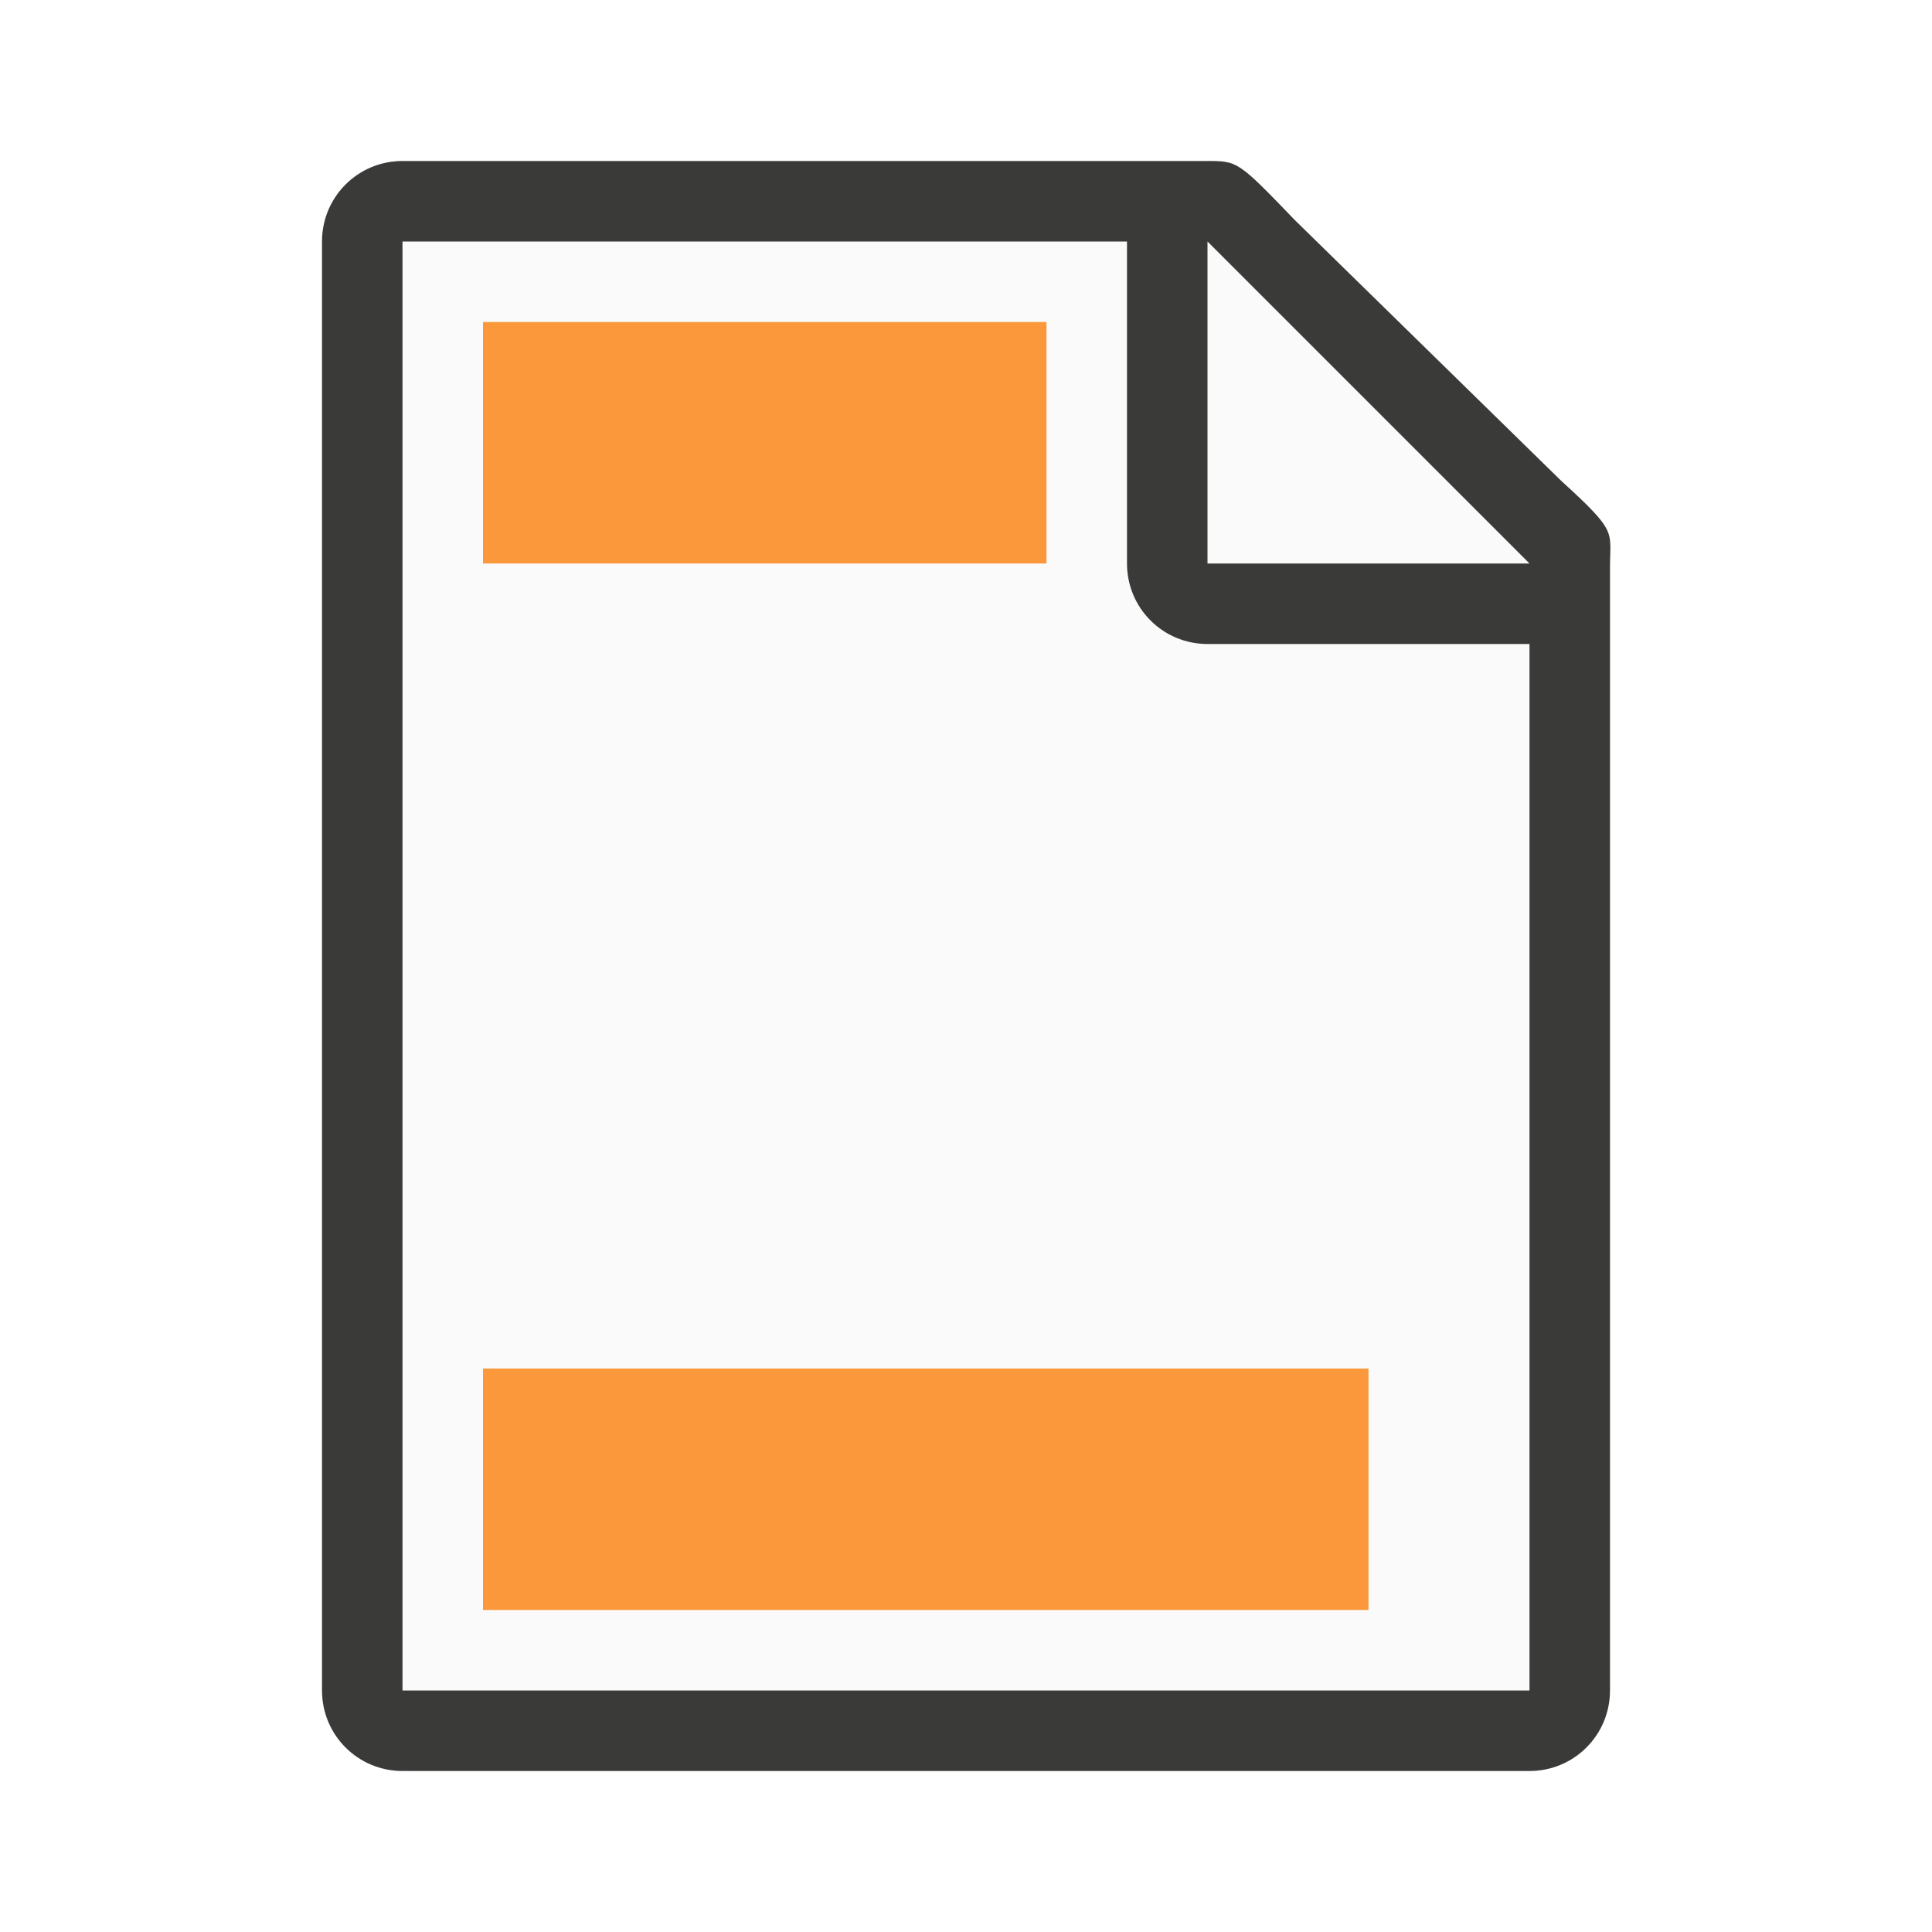
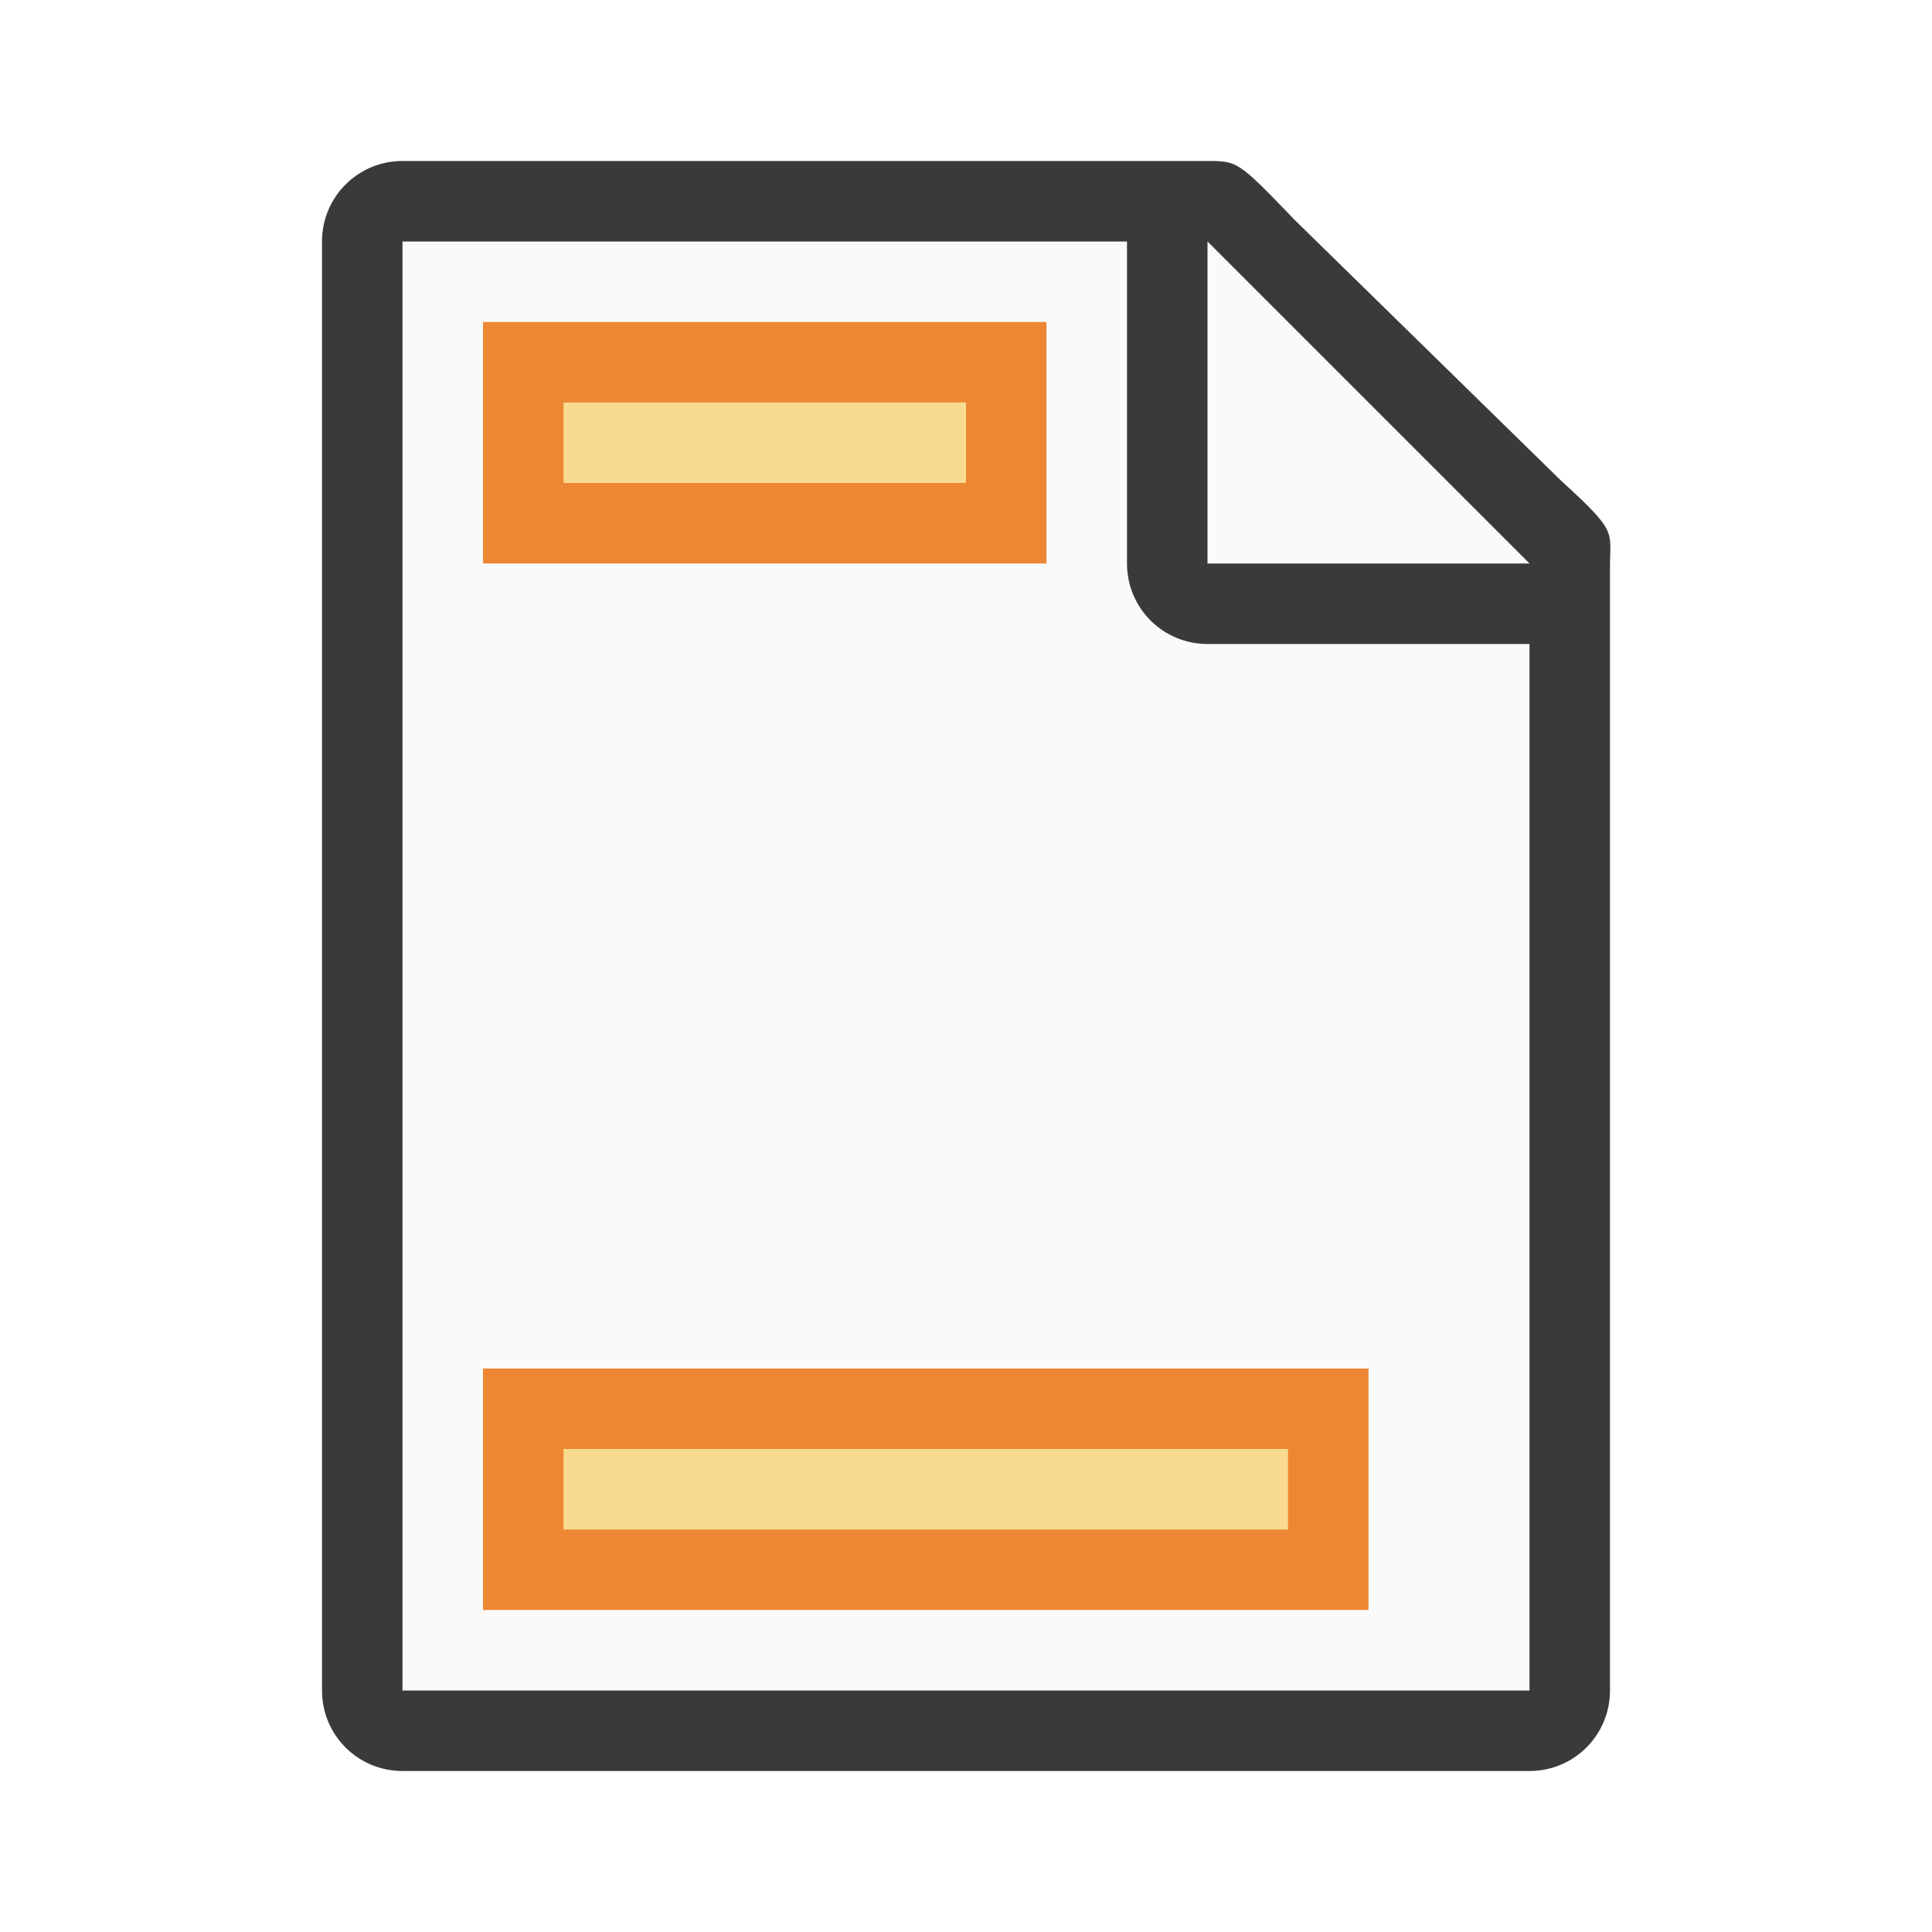
<svg xmlns="http://www.w3.org/2000/svg" viewBox="0 0 24 24">
  <path d="m5 3v18h14v-14.271l-4-3.729z" fill="#fafafa" />
  <path d="m5 2c-.554 0-1 .446-1 1v18c0 .554.446 1 1 1h14c.554 0 1-.446 1-1v-10.109-3.641-.208c0-.451.099-.427-.605-1.068l-3.307-3.237c-.71-.737-.711-.737-1.095-.737h-.332-.662zm0 1h9v4c0 .554.446 1 1 1h4v13h-14z" fill="#3a3a38" />
  <path d="m15 7h4l-4-4z" fill="#fafafa" fill-rule="evenodd" />
-   <g fill="#fb983b">
-     <path d="m6 4h7v3h-7z" />
-     <path d="m6 17h11v3h-11z" />
+   <path d="m6 4h7v3h-7z" fill="#ed8733" />
+   <path d="m6 17h11v3h-11z" fill="#ed8733" />
+   <g fill="#f8db8f">
+     <path d="m7 5h5v1h-5z" stroke-width=".488" />
+     <path d="m7 18h9v1h-9z" stroke-width=".522" />
  </g>
</svg>
